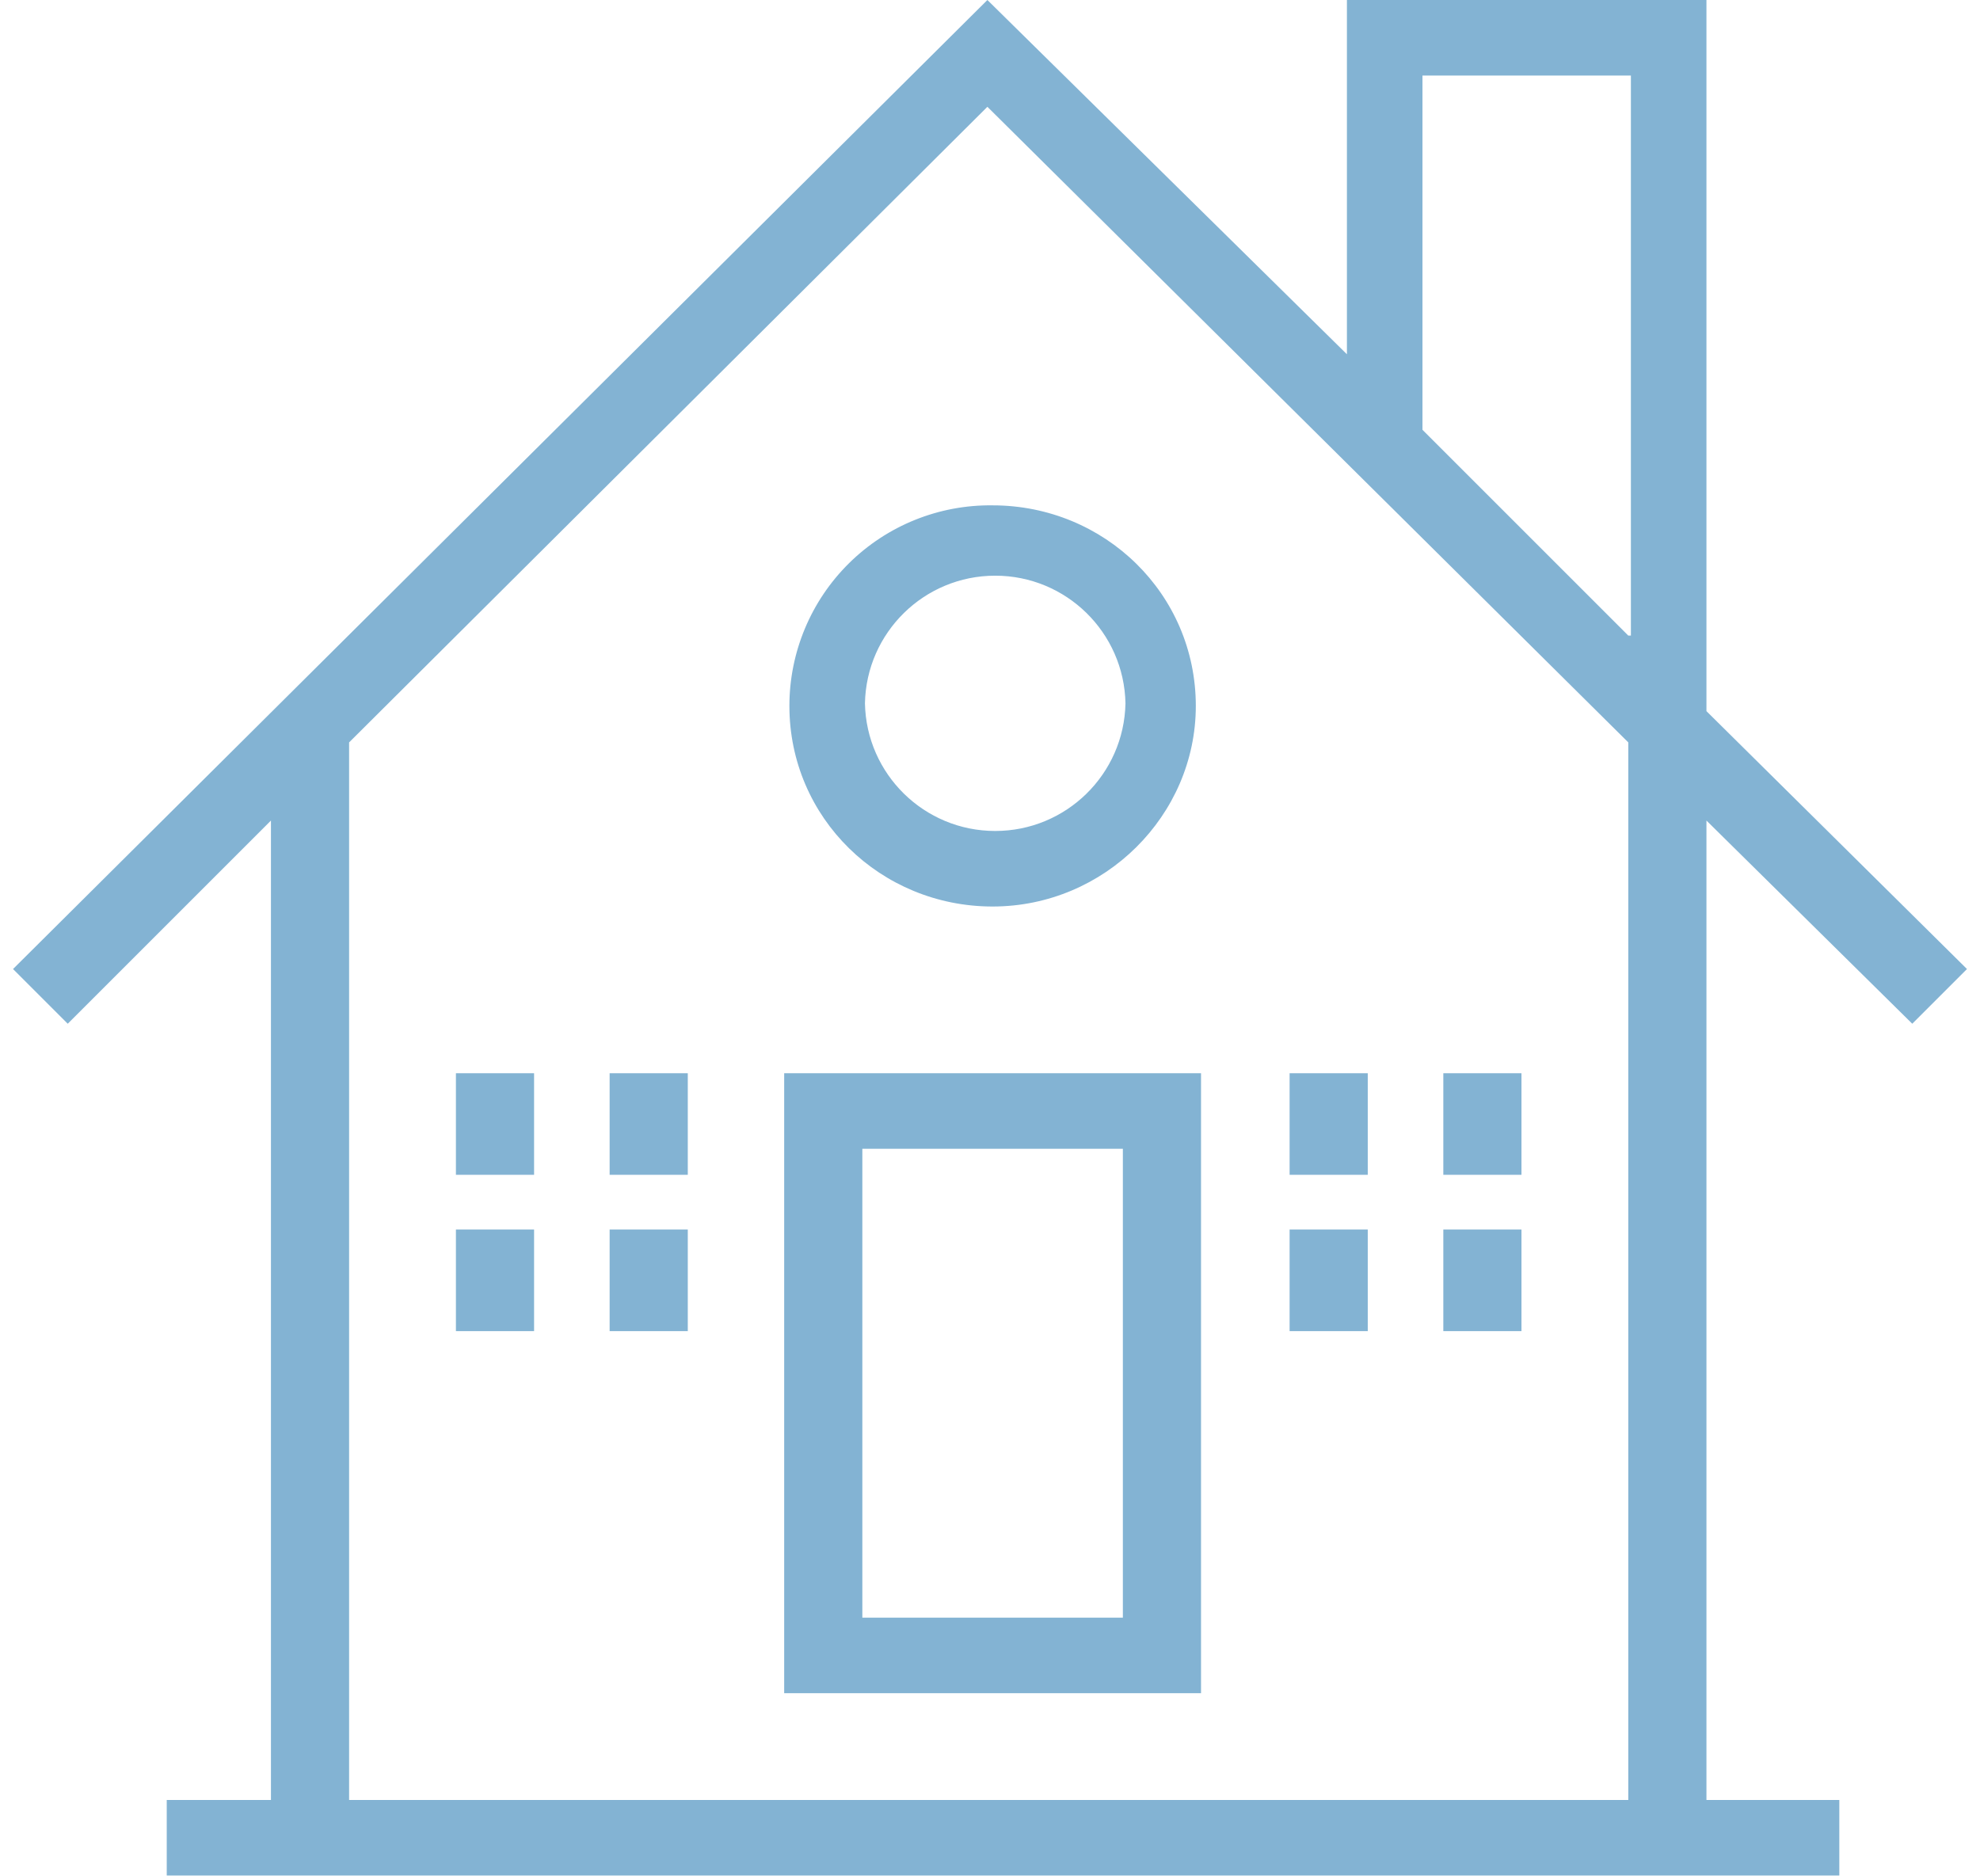
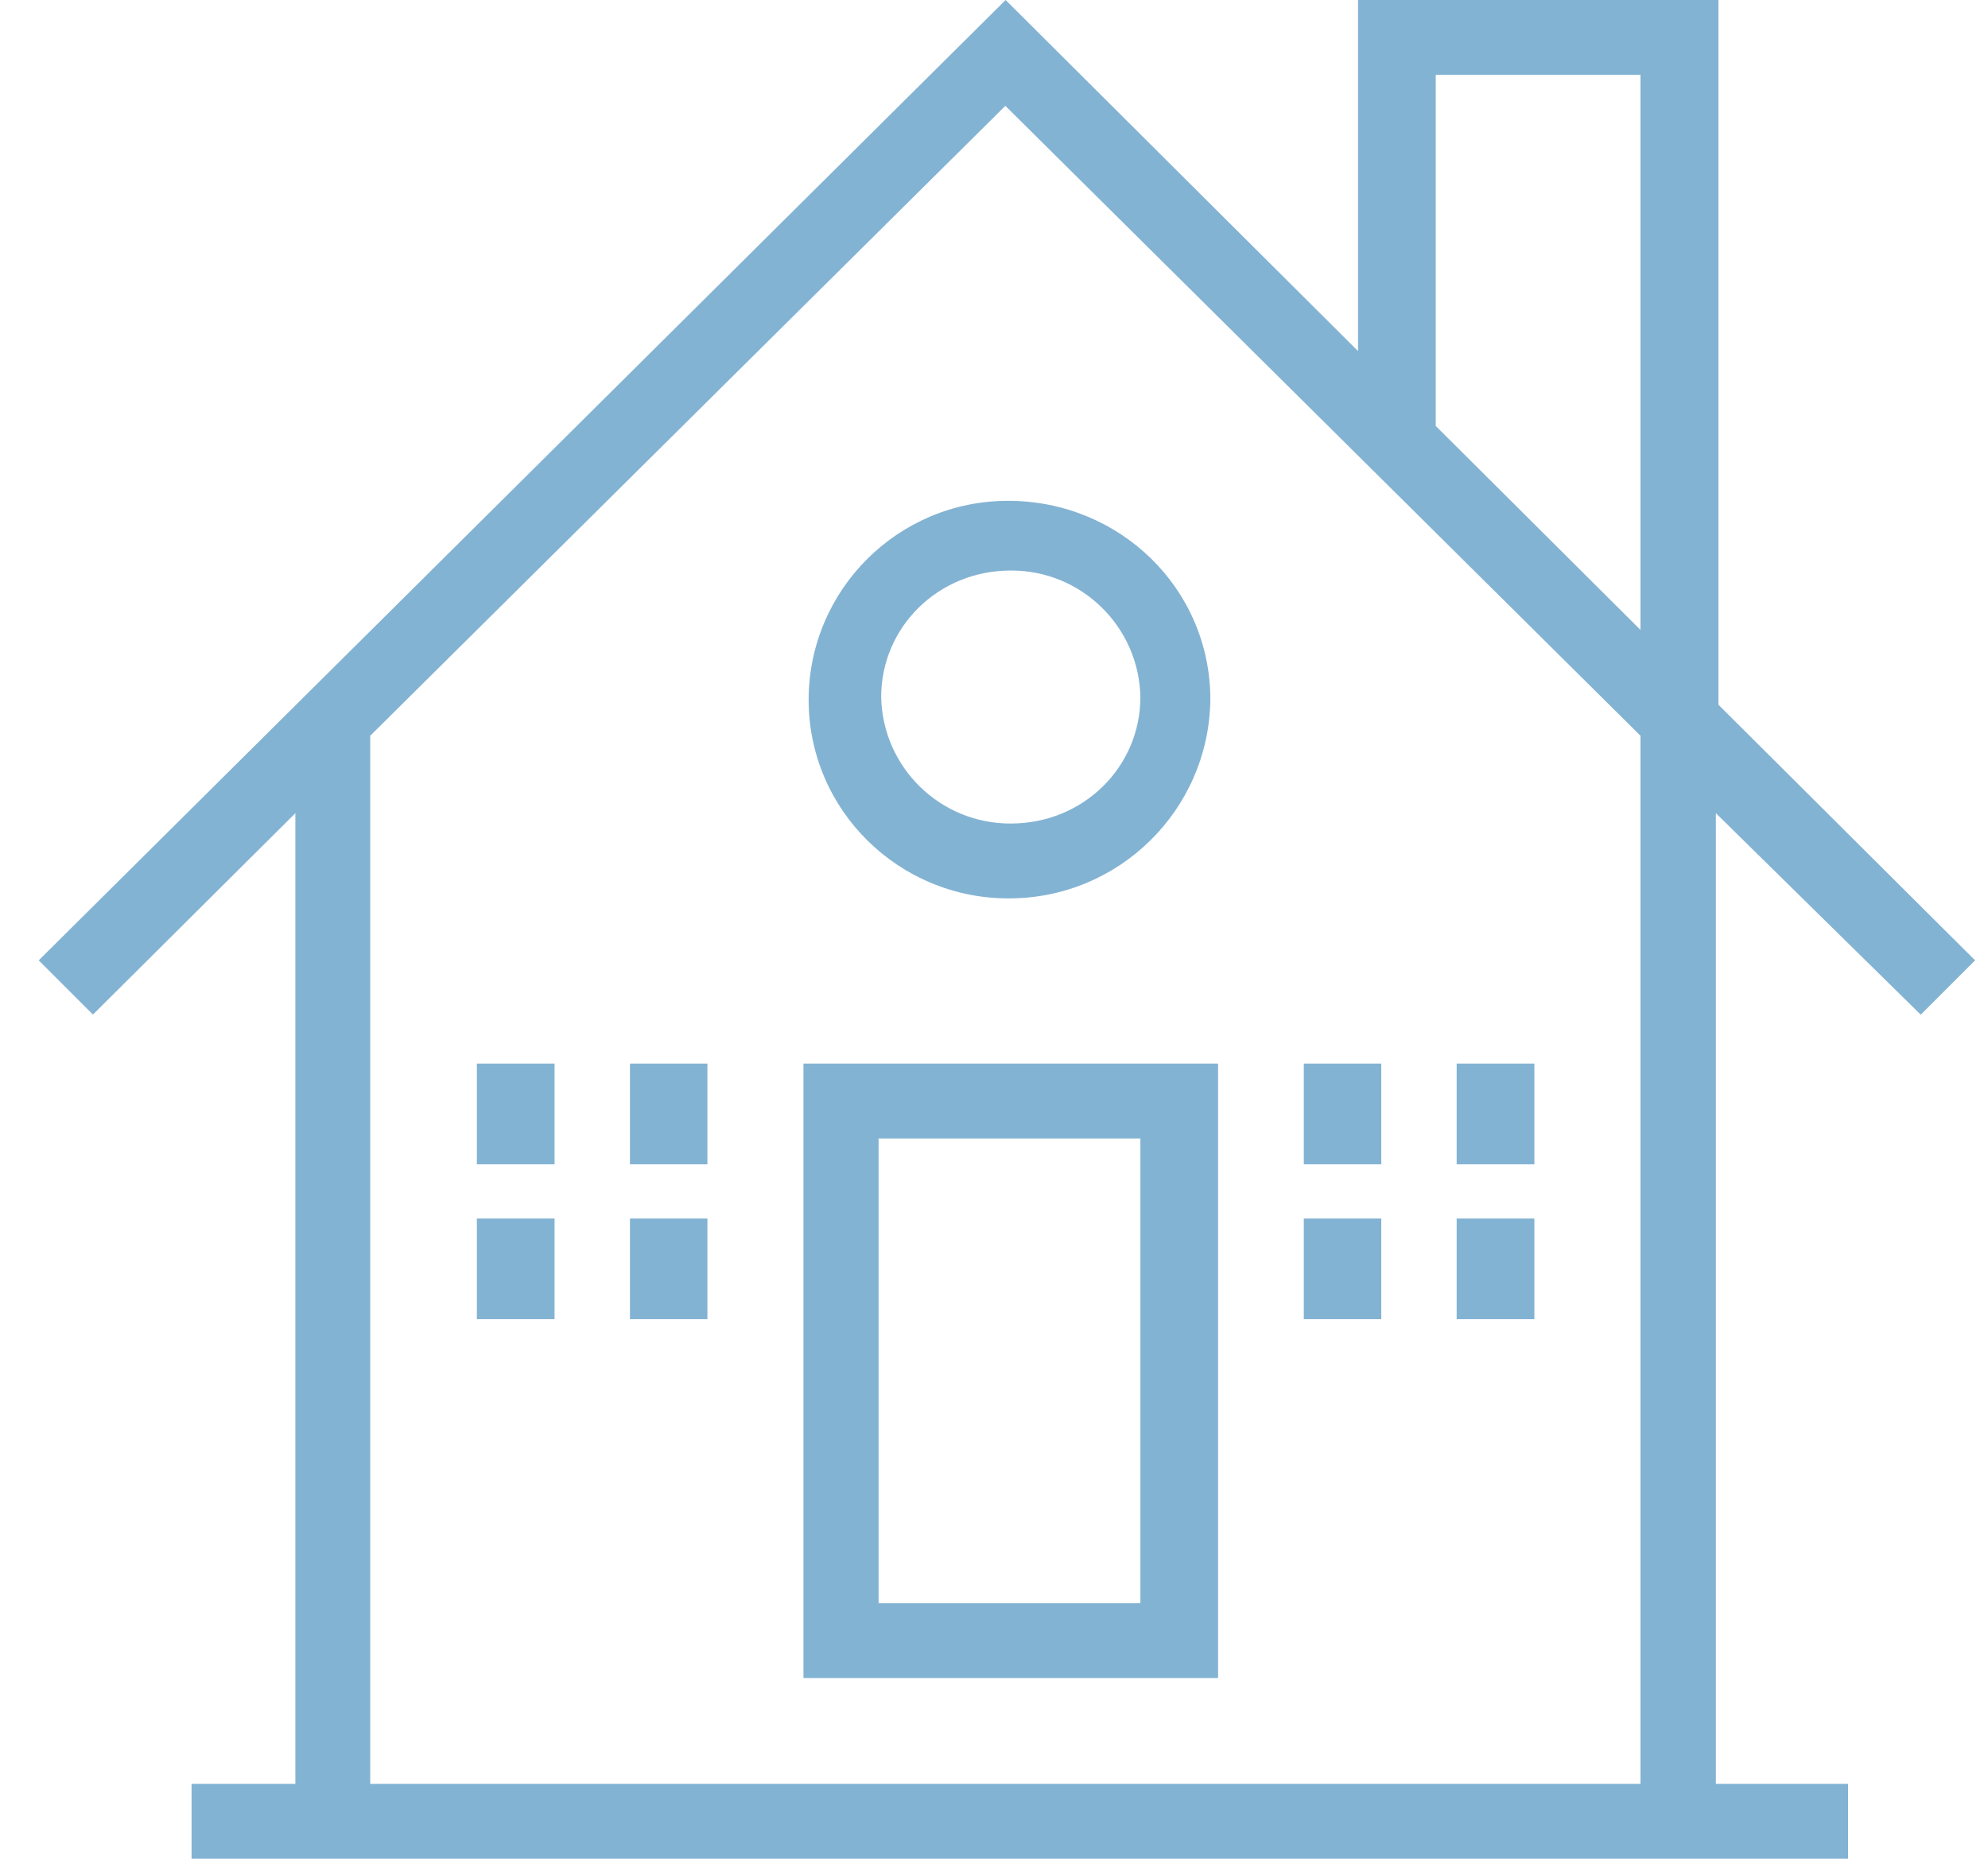
- <svg xmlns="http://www.w3.org/2000/svg" width="76" height="72" fill="none">
-   <path fill="#83B3D3" d="M30.1 65h16V41.2h-16V65Zm3-20.9h10v18h-10v-18Z" />
-   <path fill="#83B3D3" d="m73.4 39.3 2.1-2.1-10-9.9V0H51.7v13.6L37.9 0 .5 37.2l2.1 2.1 7.8-7.8v37.6h-4V72h64.2v-2.9h-5.1V31.5l7.9 7.8ZM62.5 69.1H13.4V28.5L37.9 4.1l24.6 24.4v40.6Zm0-44.7-7.9-7.9V2.9h8v21.5Z" />
-   <path fill="#83B3D3" d="M30.3 27.1c0 4.3 3.5 7.7 7.8 7.7s7.8-3.5 7.8-7.7c0-4.3-3.5-7.7-7.8-7.7a7.7 7.7 0 0 0-7.8 7.7Zm7.9-5a5 5 0 0 1 5 4.9 5 5 0 0 1-5 4.9 5 5 0 0 1-5-4.9 5 5 0 0 1 5-4.9ZM20.5 41.2h-3v3.9h3v-3.9ZM26.4 41.2h-3v3.9h3v-3.9ZM20.5 47.2h-3v3.9h3v-3.9ZM26.4 47.2h-3v3.9h3v-3.9ZM52.5 41.2h-3v3.9h3v-3.9ZM58.4 41.2h-3v3.9h3v-3.9ZM52.5 47.2h-3v3.9h3v-3.9ZM58.4 47.2h-3v3.9h3v-3.9Z" />
+ <svg xmlns="http://www.w3.org/2000/svg" width="77" height="72" fill="none" viewBox="0 0 77 72">
+   <path fill="#83B3D3" d="M31.12 65h16.06V41.2H31.12V65Zm2.91-20.9h10.14v18H34.03v-18Z" />
+   <path fill="#83B3D3" d="m74.4 39.3 2.1-2.1-9.94-9.9V0H52.6v13.6L38.95 0 1.5 37.2l2.1 2.1 7.84-7.8v37.6H7.42V72h64.16v-2.9h-5.12V31.5l7.93 7.8ZM63.54 69.1h-49.2V28.5l24.6-24.4 24.6 24.4v40.6Zm0-44.7-7.93-7.9V2.9h7.93v21.5Z" />
+   <path fill="#83B3D3" d="M31.32 27.1c0 4.3 3.51 7.7 7.73 7.7a7.8 7.8 0 0 0 7.83-7.7c0-4.3-3.51-7.7-7.83-7.7a7.72 7.72 0 0 0-7.73 7.7Zm7.83-5a5 5 0 0 1 5.02 4.9c0 2.7-2.2 4.9-5.02 4.9a5 5 0 0 1-5.02-4.9c0-2.7 2.2-4.9 5.02-4.9ZM21.48 41.2h-3.01v3.9h3.01v-3.9ZM27.4 41.2h-3v3.9h3v-3.9ZM21.48 47.2h-3.01v3.9h3.01v-3.9ZM27.4 47.2h-3v3.9h3v-3.9ZM53.5 41.2h-3v3.9h3v-3.9ZM59.43 41.2h-3.01v3.9h3.01v-3.9ZM53.5 47.2h-3v3.9h3v-3.9ZM59.43 47.2h-3.01v3.9h3.01v-3.9Z" />
</svg>
